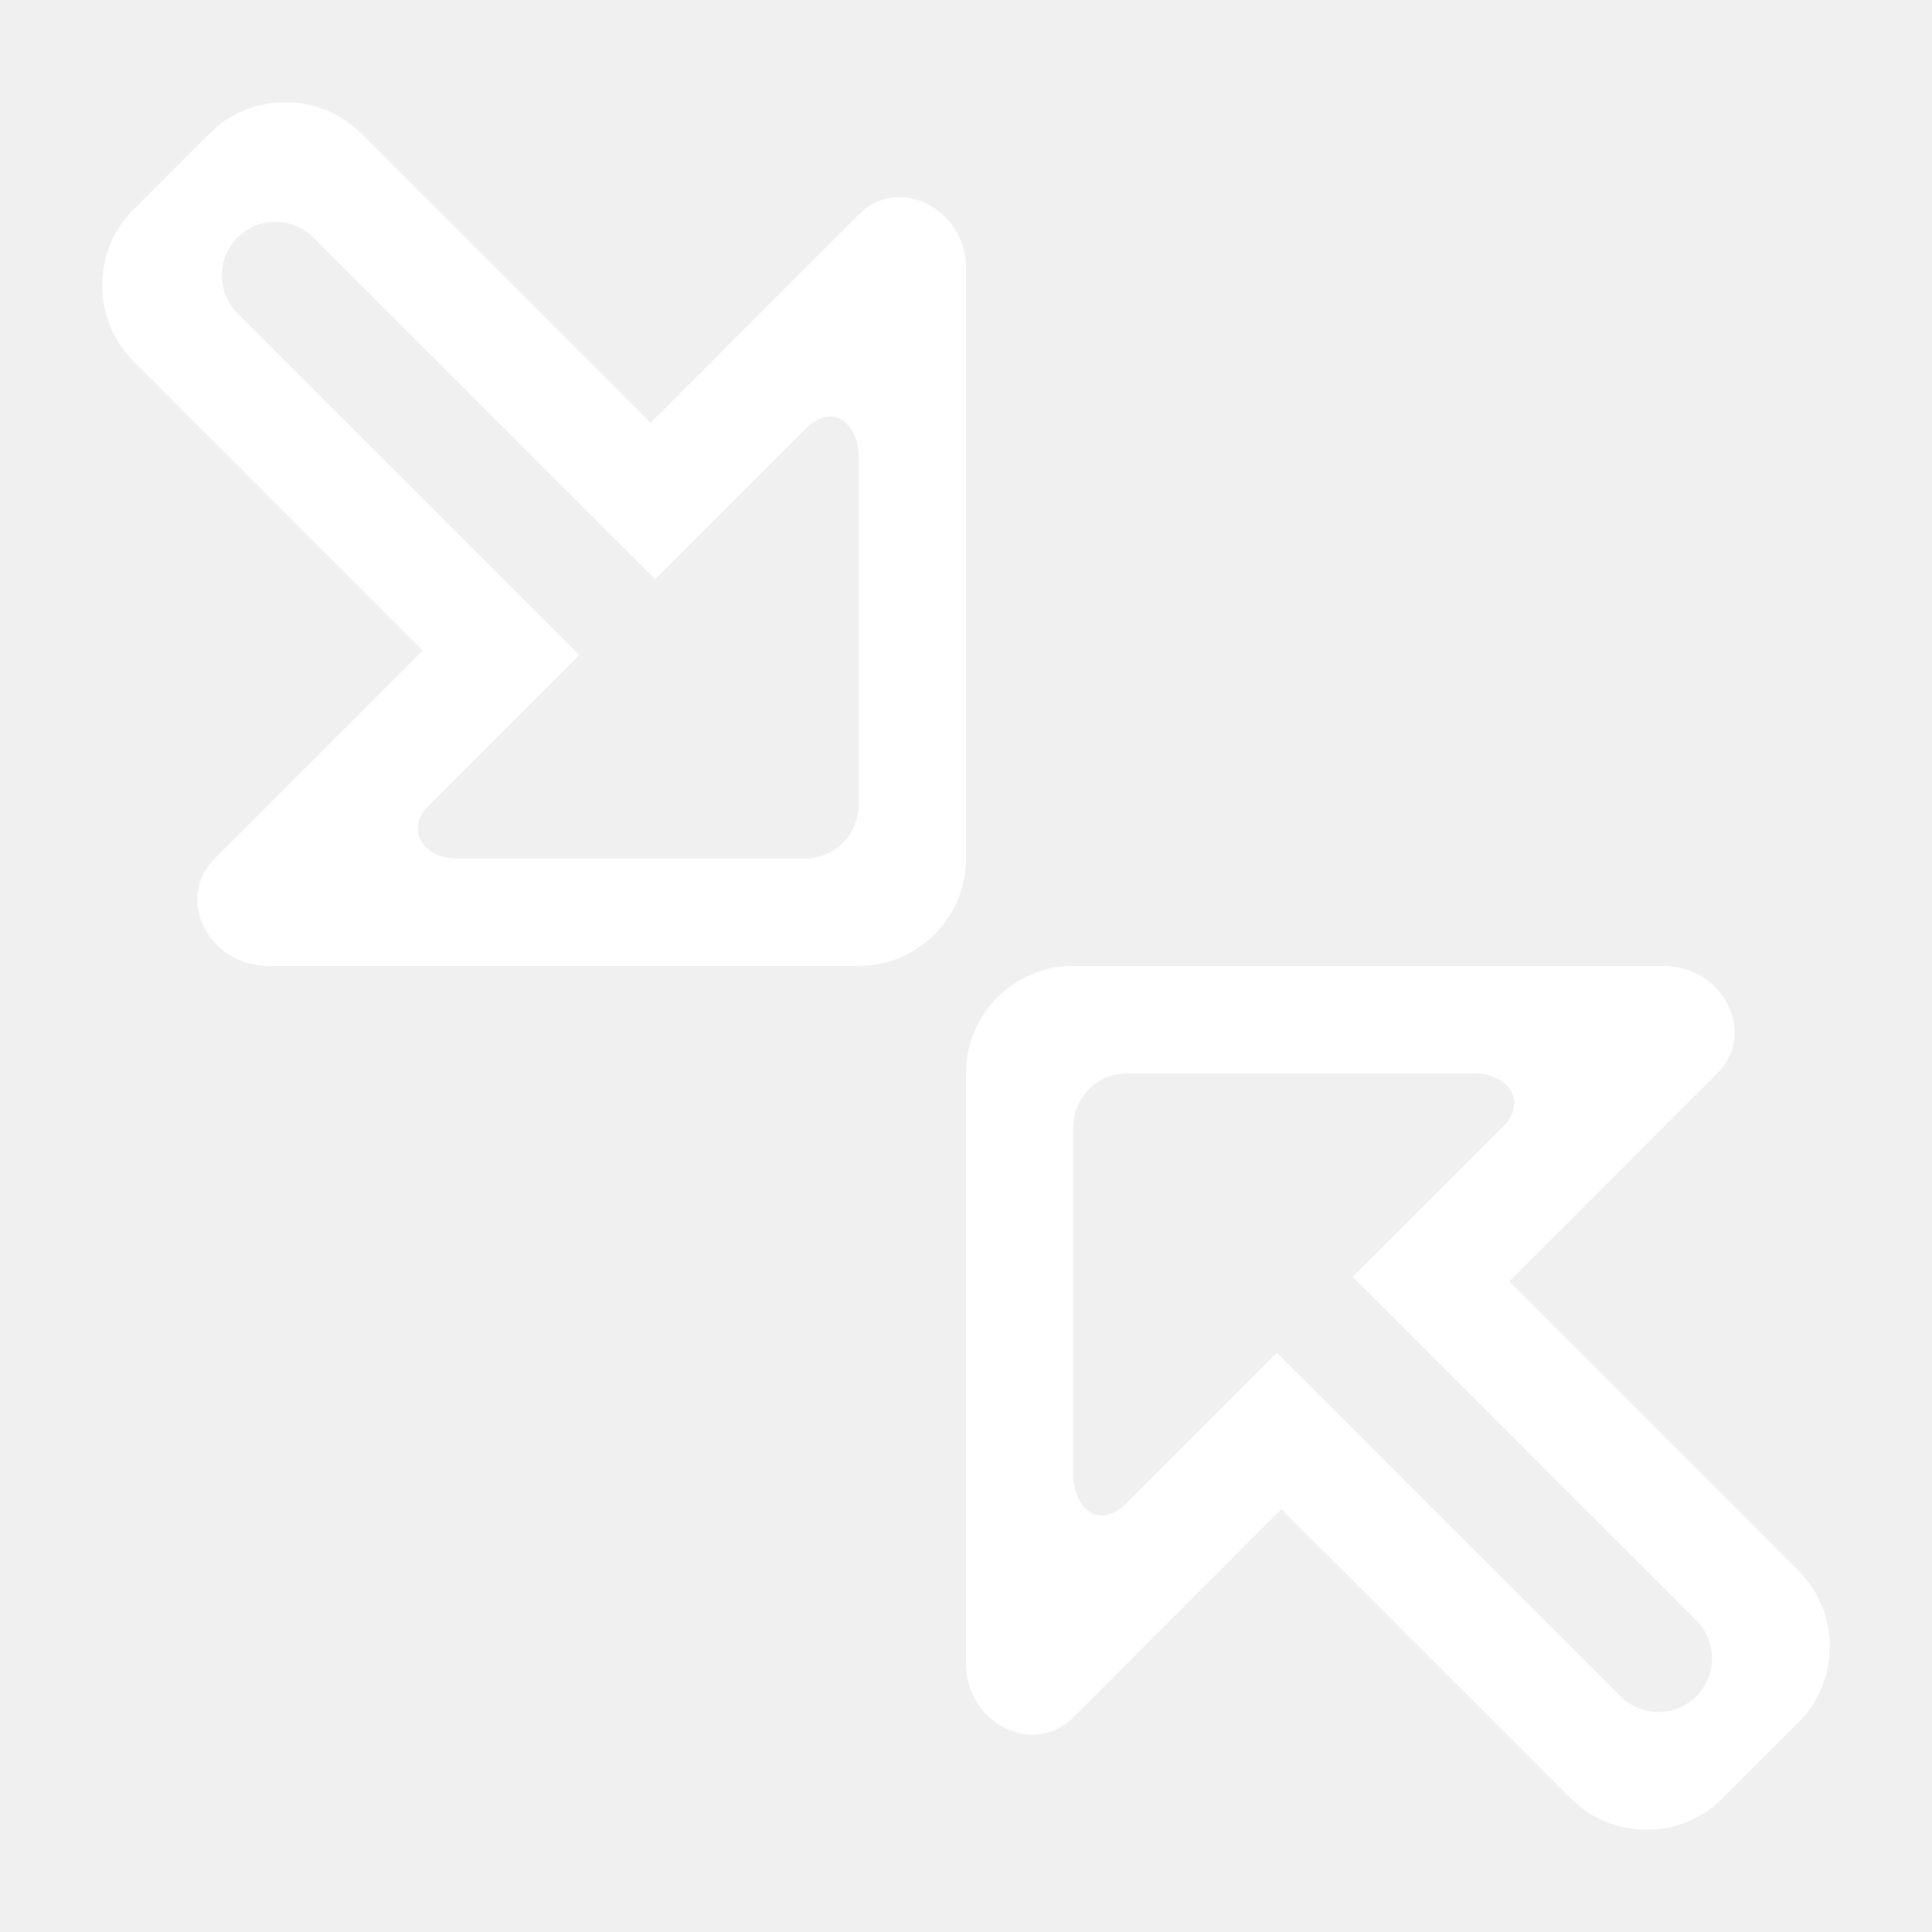
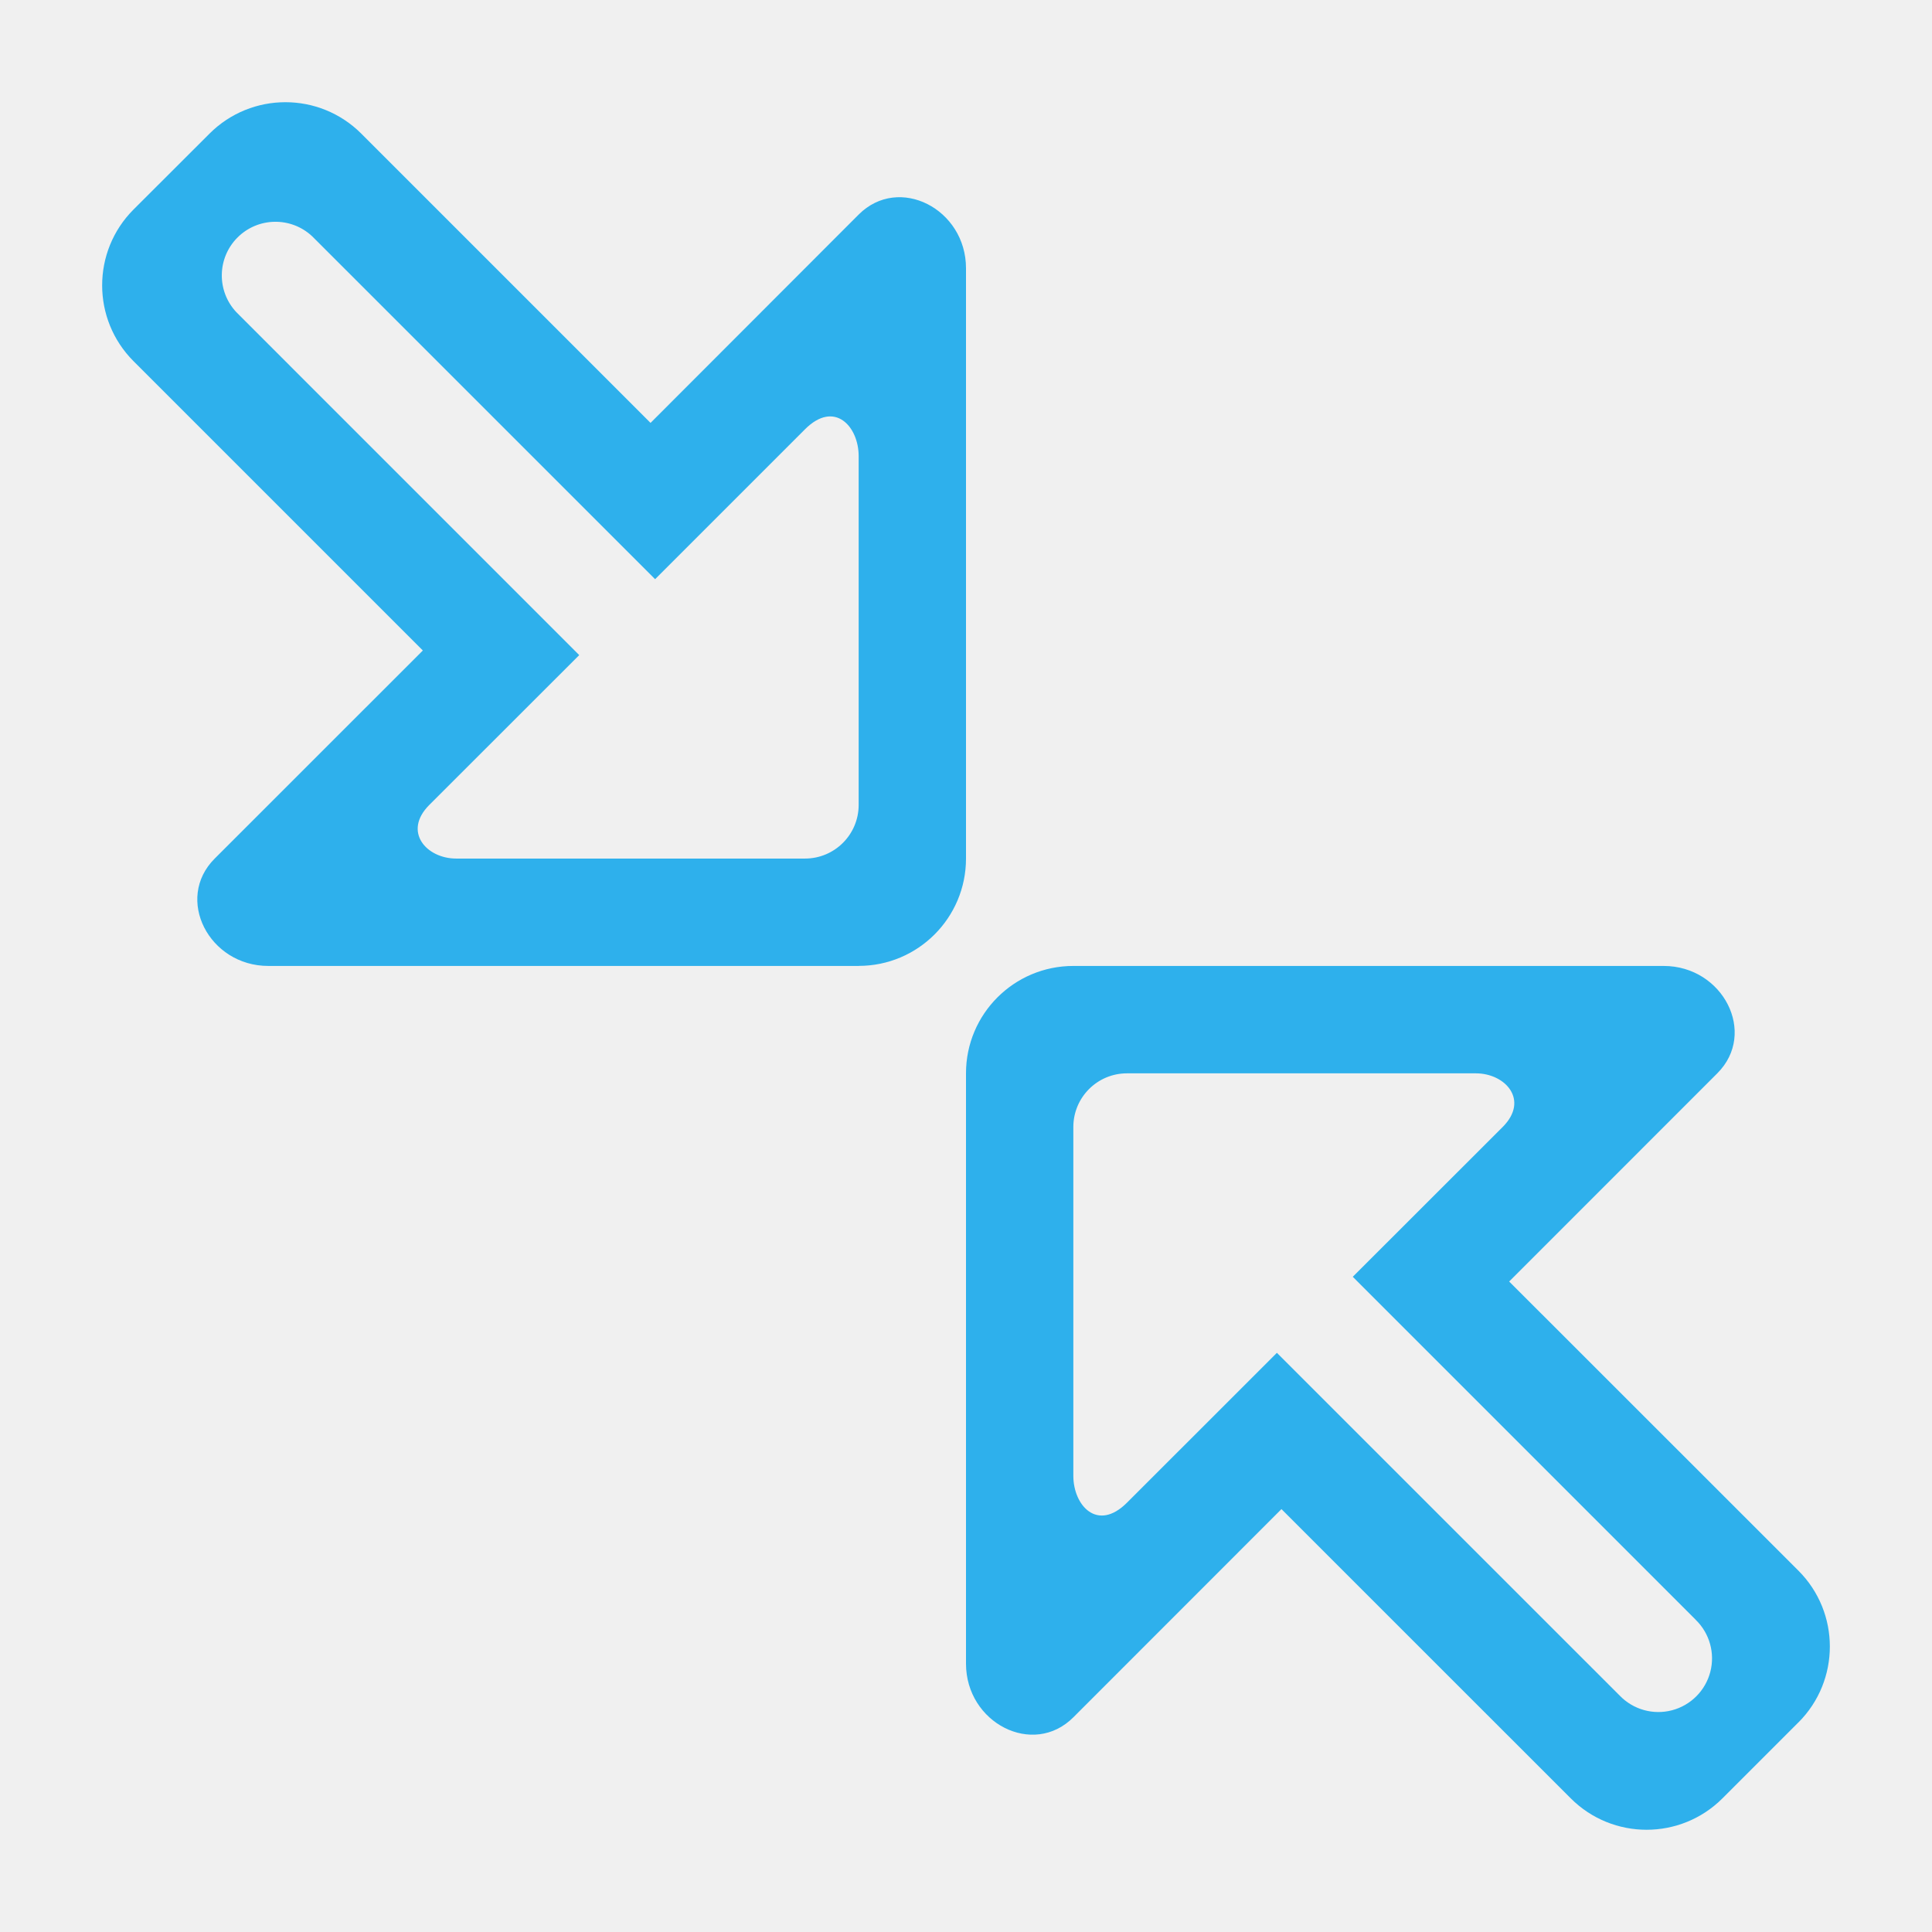
<svg xmlns="http://www.w3.org/2000/svg" width="36" height="36">
-   <path fill-rule="evenodd" fill="#fff" d="M33.51 32.095l-1.414 1.414a1.999 1.999 0 01-2.828 0l-5.39-5.389L20 32c-.75.75-2 .104-2-1V20a2 2 0 012-2.001h11c1.104 0 1.75 1.25 1 2l-3.879 3.88 5.39 5.388a2 2 0 010 2.828zm-1.914-1.914l-6.389-6.39L28 21c.5-.5.052-1-.5-1H21a1 1 0 00-1 1v6.5c0 .552.448 1.052 1 .5l2.793-2.792 6.389 6.388a1 1 0 101.414-1.414zM16 17.999H5c-1.105 0-1.75-1.25-1-2l3.879-3.878-5.39-5.39a2 2 0 010-2.828L3.904 2.49a2 2 0 012.828 0l5.39 5.39L16 3.998c.75-.75 2-.104 2 1v11a2 2 0 01-2 2zm0-9.5c0-.551-.448-1.052-1-.5l-2.793 2.793-6.39-6.389a1 1 0 00-1.413 1.414l6.389 6.39L8 14.998c-.5.5-.052 1 .5 1H15a1 1 0 001-1v-6.5z" />
+   <path fill-rule="evenodd" fill="#2eb0ec" d="M33.51 32.095l-1.414 1.414a1.999 1.999 0 01-2.828 0l-5.39-5.389L20 32c-.75.75-2 .104-2-1V20a2 2 0 012-2.001h11c1.104 0 1.75 1.25 1 2l-3.879 3.88 5.39 5.388a2 2 0 010 2.828zm-1.914-1.914l-6.389-6.39L28 21c.5-.5.052-1-.5-1H21a1 1 0 00-1 1v6.5c0 .552.448 1.052 1 .5l2.793-2.792 6.389 6.388a1 1 0 101.414-1.414zM16 17.999H5c-1.105 0-1.75-1.25-1-2l3.879-3.878-5.39-5.39a2 2 0 010-2.828L3.904 2.49a2 2 0 012.828 0l5.39 5.39L16 3.998c.75-.75 2-.104 2 1v11a2 2 0 01-2 2zm0-9.5c0-.551-.448-1.052-1-.5l-2.793 2.793-6.39-6.389a1 1 0 00-1.413 1.414l6.389 6.39L8 14.998c-.5.5-.052 1 .5 1H15a1 1 0 001-1v-6.5z" />
</svg>
